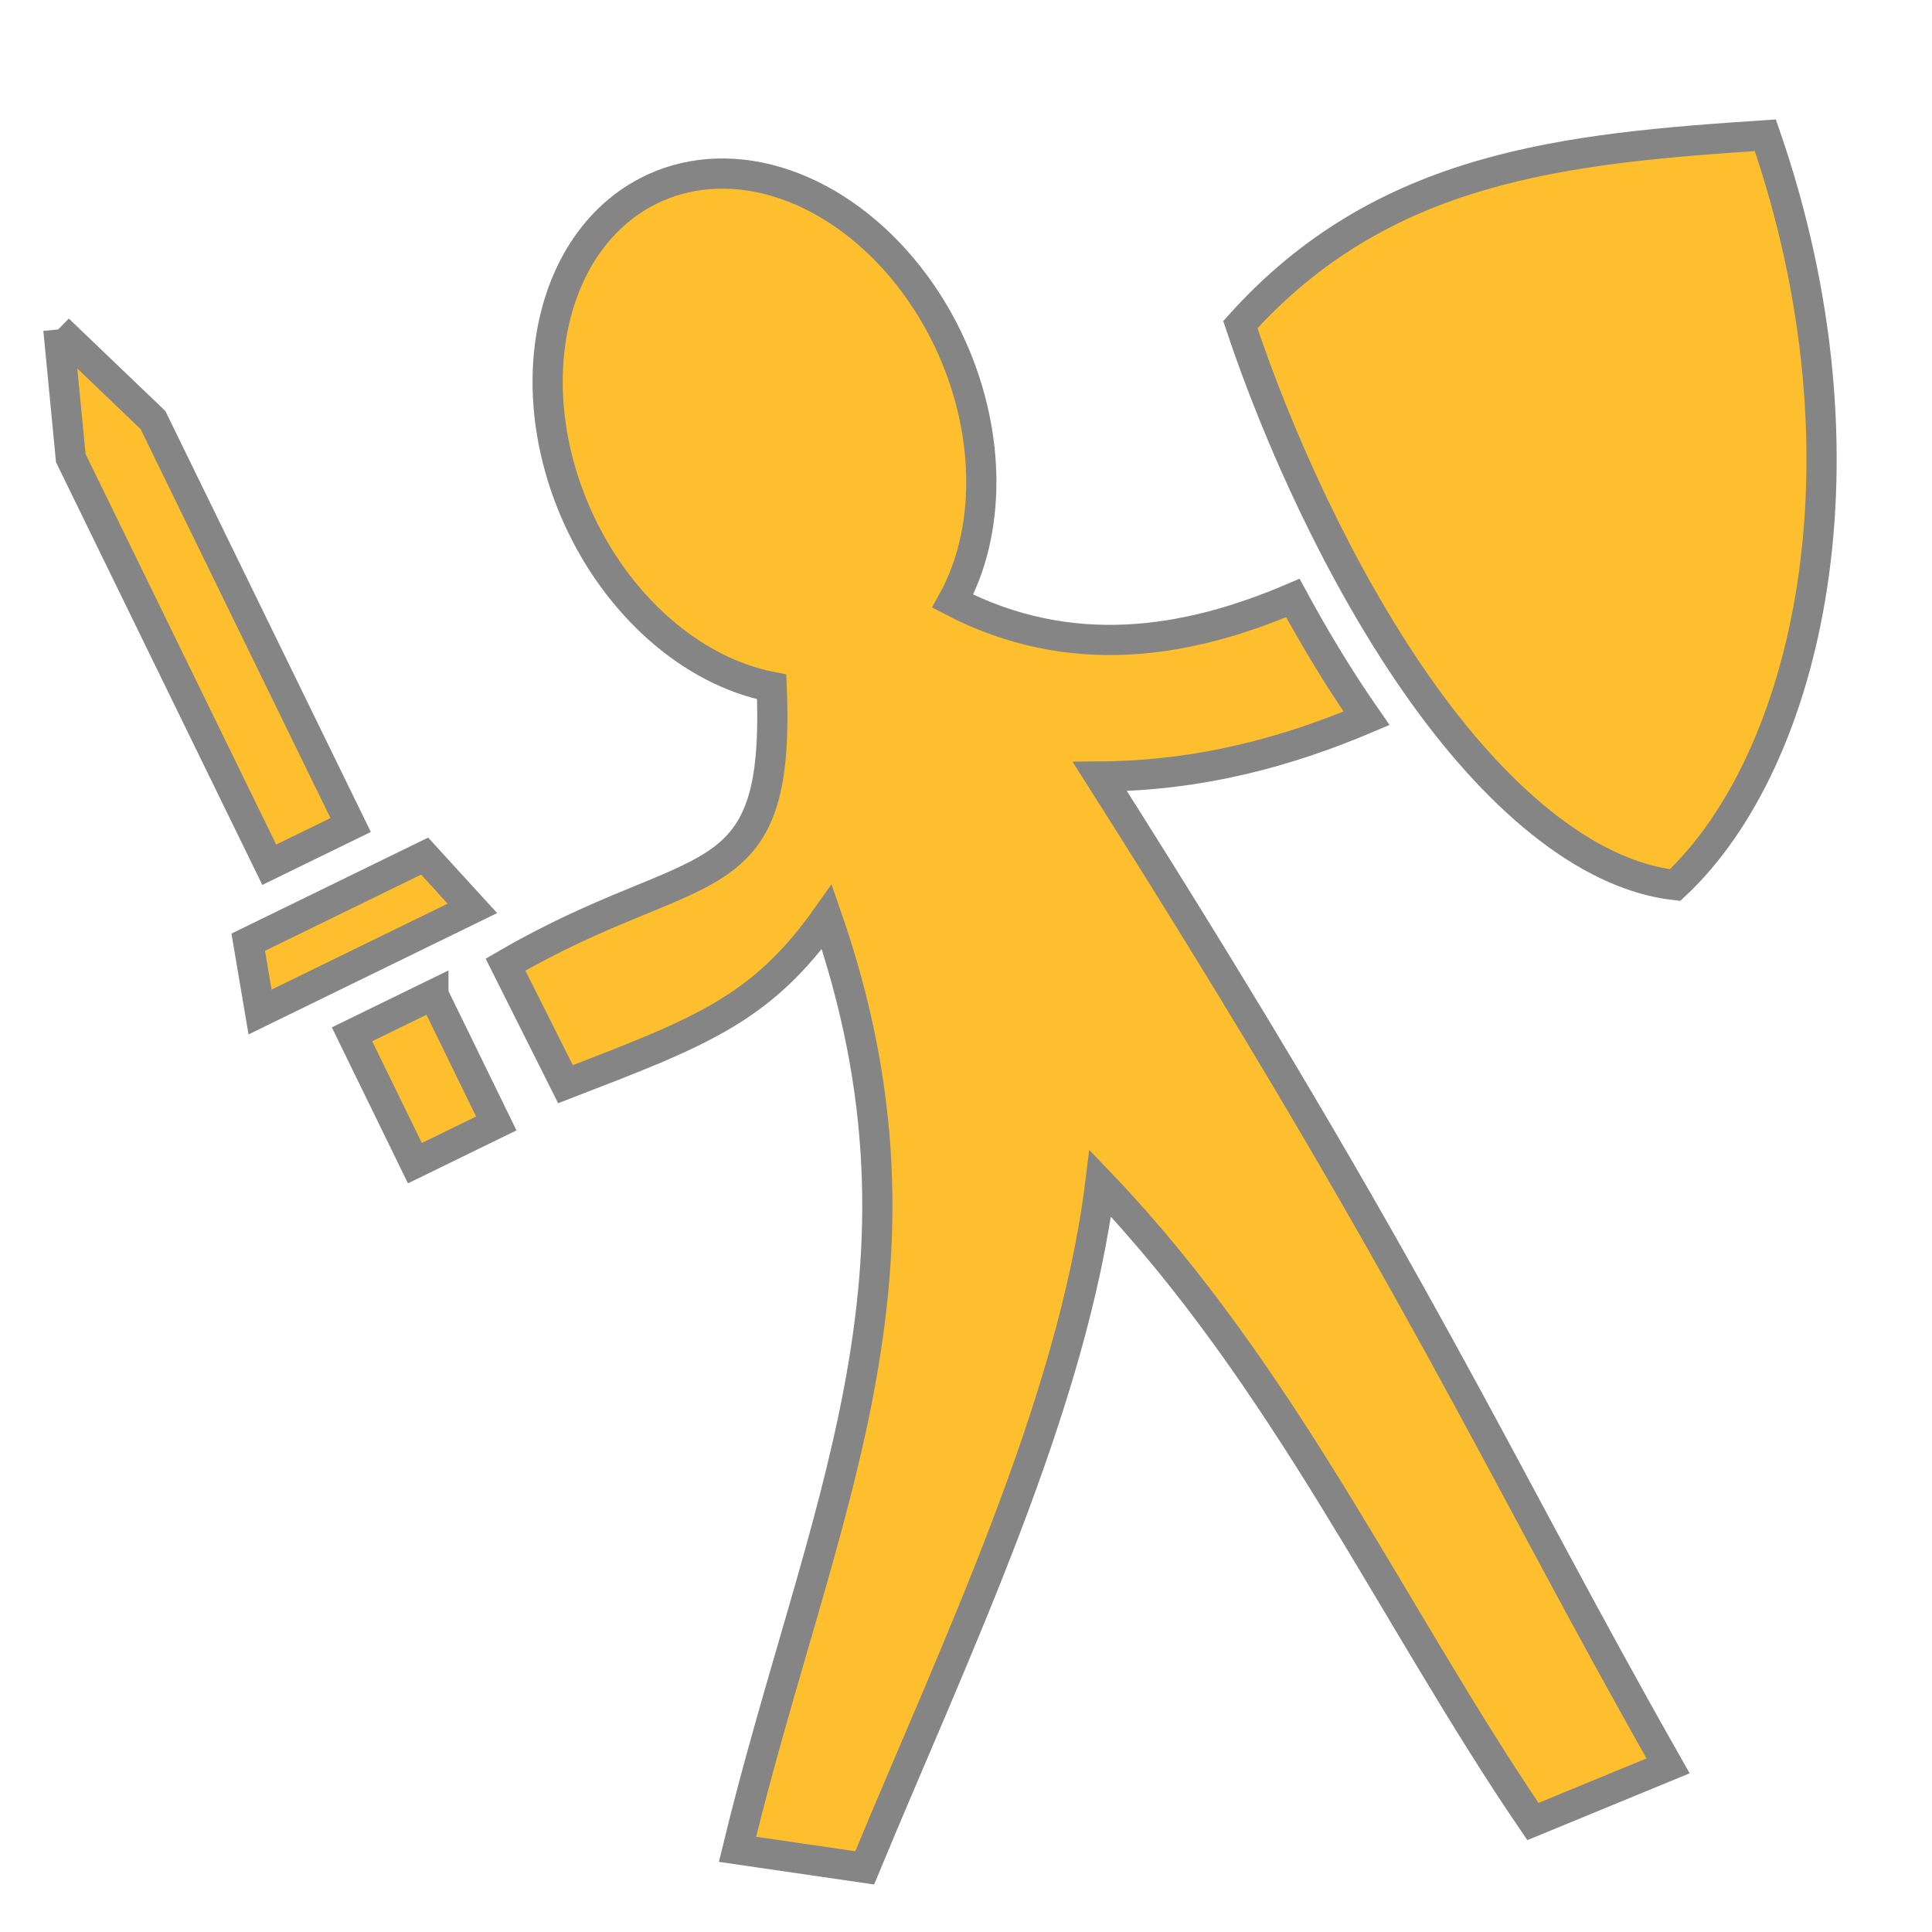
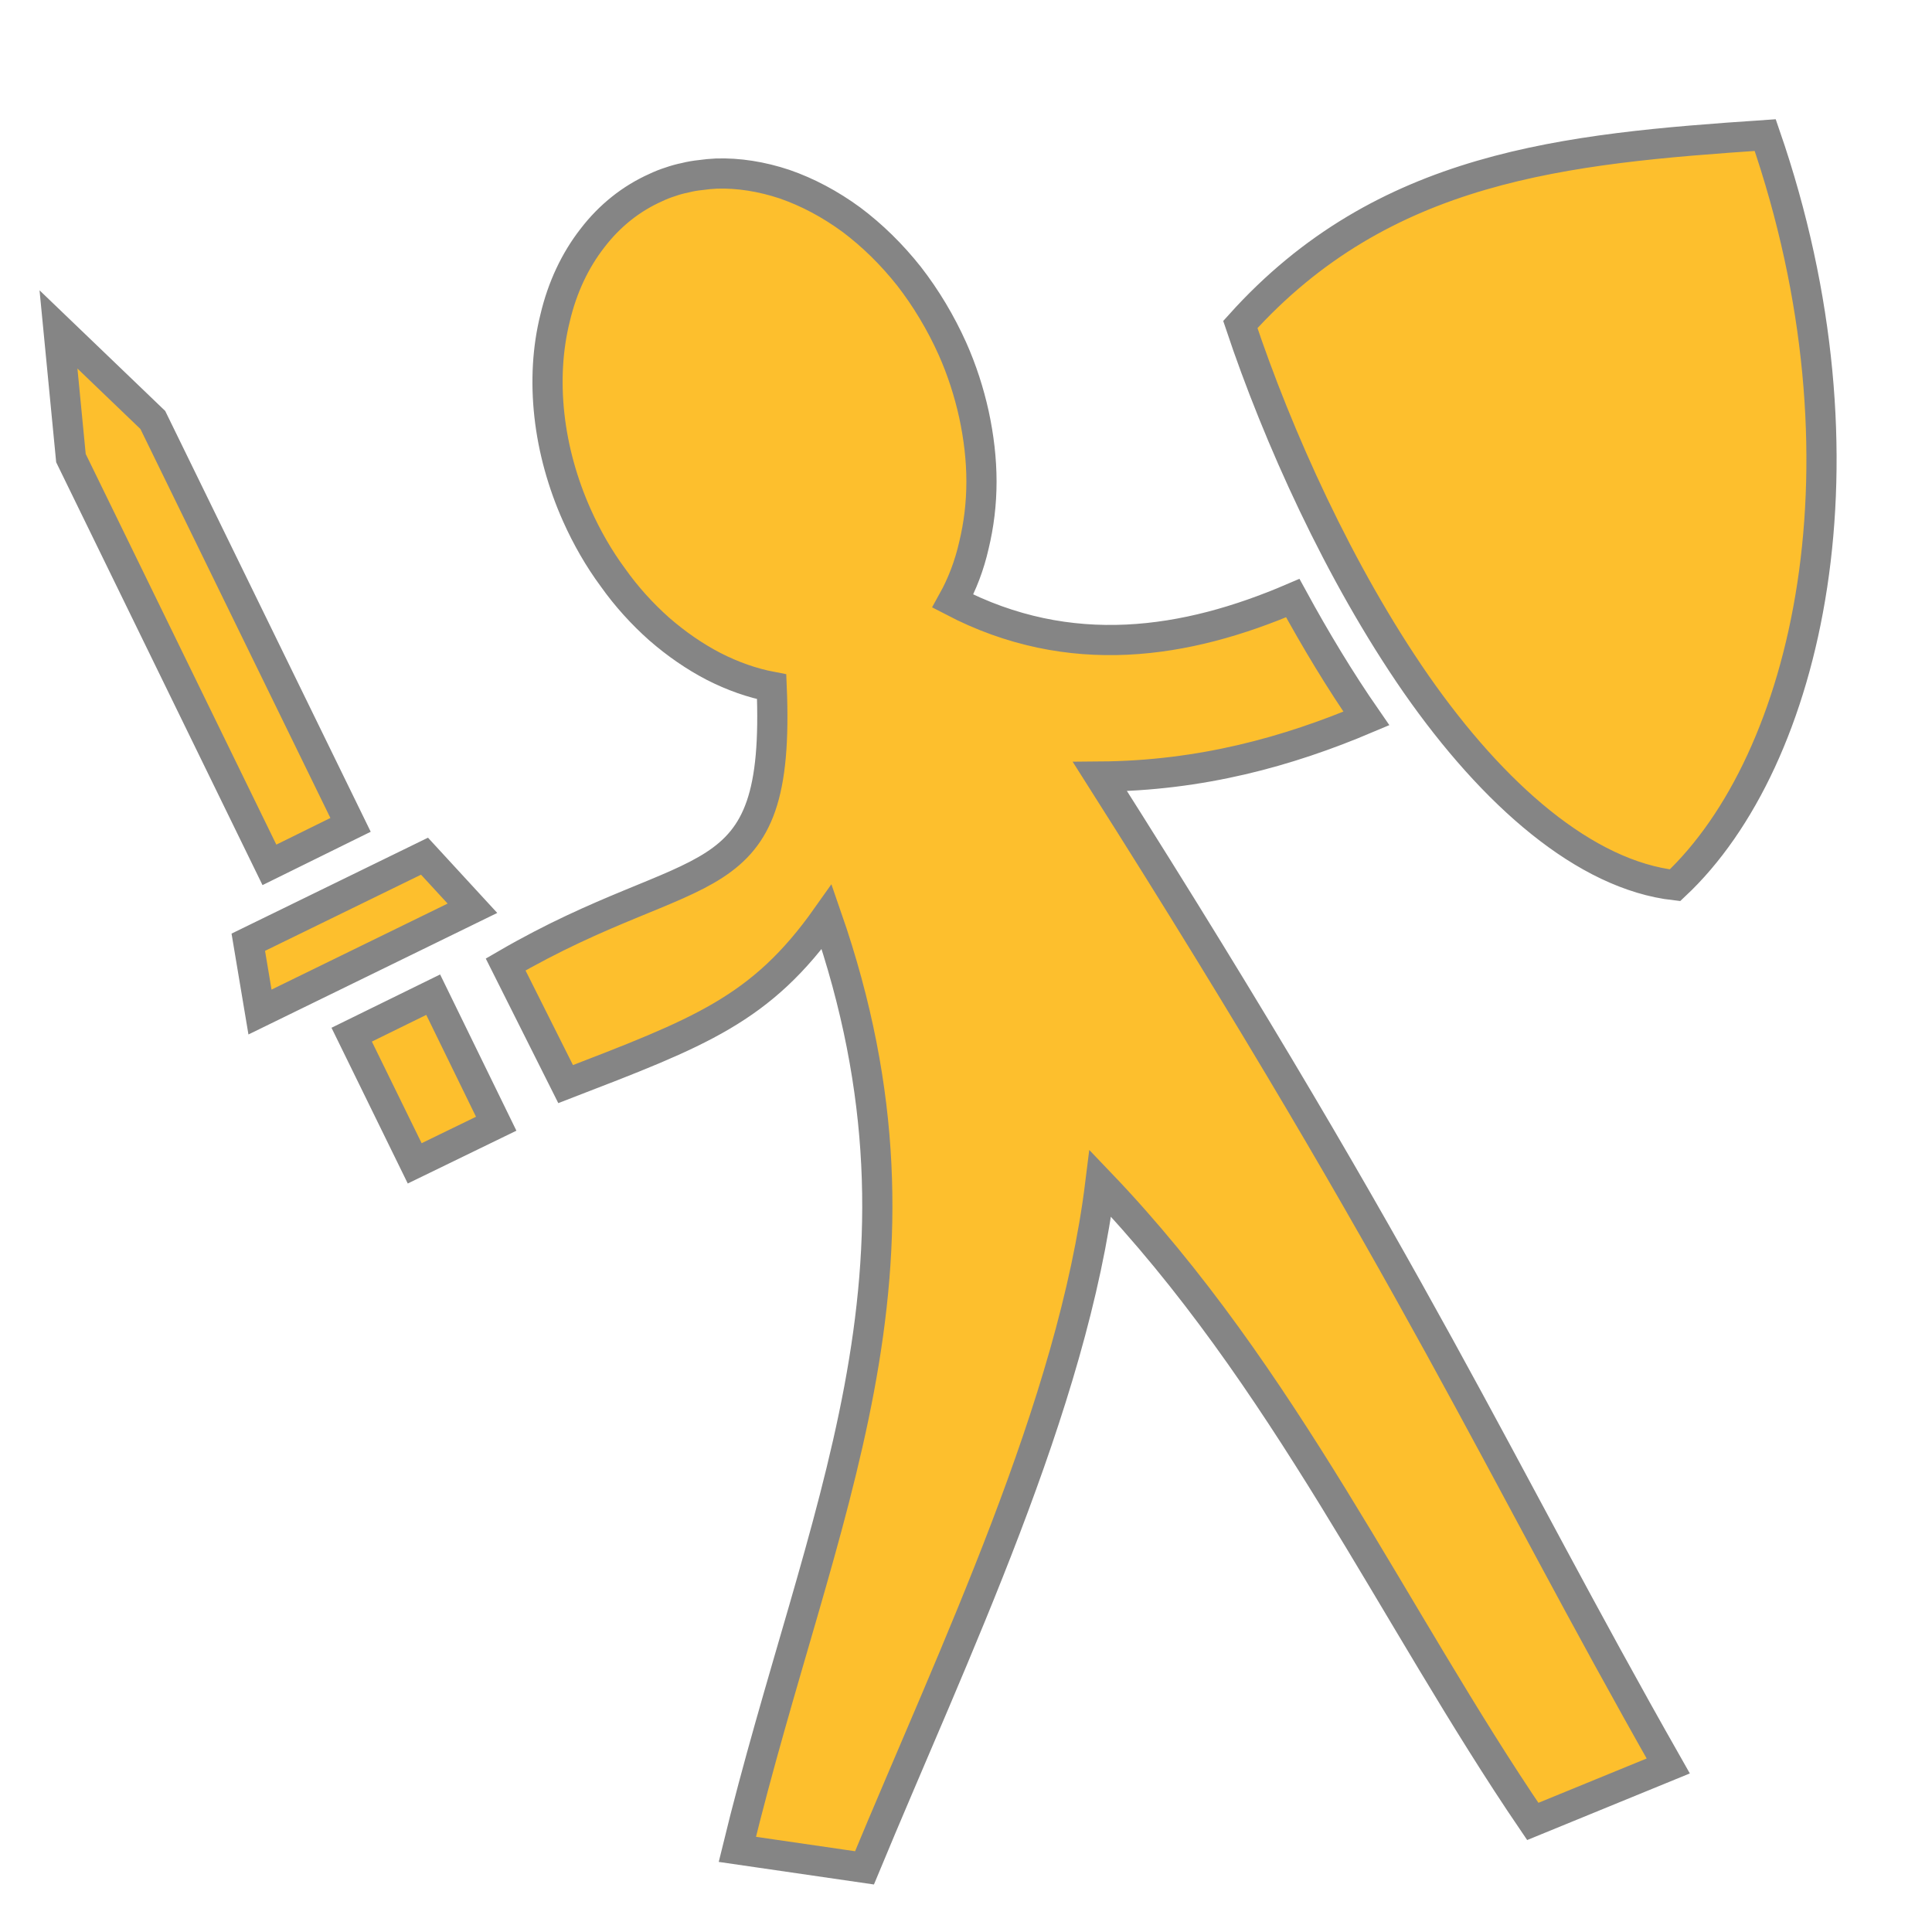
- <svg xmlns="http://www.w3.org/2000/svg" style="height: 512px; width: 512px;" viewBox="0 0 512 512">
-   <g class="" style="" transform="translate(0,0)">
-     <path d="M467.838 35.848c-53.208 3.518-101.284 8.091-139.14 50.18 9.869 29.563 26.168 65.884 46.613 95.234 20.504 29.436 44.758 50.59 68.61 53.297 35.265-33.057 53.699-112.599 23.917-198.711zM189.8 46.02a70.936 54.43 66.039 0 0-15.987 3.638 70.936 54.43 66.039 0 0-20.931 86.928 70.936 54.43 66.039 0 0 51.62 45.443c2.392 57.507-19.428 43.883-70.534 73.606l15.888 31.69c35.566-13.731 51.844-19.703 69.27-44.317 32.586 93.92-1.874 157.236-23.688 247.078l33.711 4.916c23.698-57.247 55.114-122.355 62.438-181.422 48.937 51.134 77.498 114.641 114.65 169.143l35.82-14.75c-45.81-80.724-65.633-128.371-150.591-262.19 26.819-.194 49.826-6.592 70.683-15.422-7.036-10.105-13.565-20.882-19.529-31.886-28.223 12.083-59.028 16.997-90.14.855a70.936 54.43 66.039 0 0-.118-66.955A70.936 54.43 66.039 0 0 189.8 46.02zM15.47 87.309l3.287 34.09 52.6 107.77 21.568-10.526-52.383-107.325-25.072-24.01zm97.066 139.566L65.78 249.697l3.137 18.496 56.271-27.464-12.652-13.854zm2.318 36.701-21.568 10.528 16.668 34.15 21.568-10.527-16.668-34.15z" fill="#fdbf2d" fill-opacity="1" stroke="#858585" stroke-opacity="1" stroke-width="8" />
-   </g>
+ <svg xmlns="http://www.w3.org/2000/svg" viewBox="0 0 512 512">
+   <path fill="#fdbf2d" stroke="#858585" stroke-width="8" d="m467.8 35.8c-53.2 3.6-101.2 8.1-139.1 50.2 9.9 29.6 26.2 65.9 46.6 95.3 20.5 29.4 44.8 50.6 68.6 53.3 35.3-33.1 53.7-112.6 23.9-198.8zm-278 10.2q-2.1 0.1-4.2 0.4-2 0.2-4 0.7-2 0.4-4 1.1-1.9 0.6-3.8 1.5c-6.5 2.9-12.2 7.4-16.8 13.4-4.6 5.9-8 13.1-9.9 21.2-2 8-2.5 16.8-1.5 25.8 1 9 3.5 18 7.3 26.5 2.6 5.8 5.8 11.4 9.5 16.4 3.6 5.1 7.8 9.7 12.3 13.7 4.6 4 9.4 7.3 14.4 9.9 5.1 2.6 10.2 4.4 15.4 5.4 2.4 57.5-19.4 43.9-70.5 73.6l15.9 31.7c35.5-13.7 51.8-19.7 69.2-44.3 32.6 93.9-1.8 157.2-23.7 247.1l33.7 4.9c23.7-57.2 55.2-122.4 62.5-181.4 48.9 51.1 77.5 114.6 114.6 169.1l35.9-14.7c-45.9-80.8-65.7-128.4-150.6-262.2 26.8-0.2 49.8-6.6 70.6-15.4-7-10.1-13.5-20.9-19.5-31.9-28.2 12.1-59 17-90.1 0.8 2.5-4.5 4.4-9.5 5.6-14.8 1.3-5.4 2-11 2-16.9 0-5.8-0.7-11.8-2-17.8-1.3-5.9-3.2-11.8-5.7-17.4-3.1-6.9-7-13.4-11.5-19.2-4.6-5.8-9.7-10.8-15.3-15-5.6-4.1-11.6-7.3-17.7-9.4-6-2-12.2-3-18.1-2.8zm-174.3 41.3l3.3 34.1 52.6 107.8 21.5-10.6-52.4-107.3c0 0-25-24-25-24zm97 139.6l-46.7 22.8 3.1 18.5 56.3-27.5zm2.3 36.7l-21.6 10.6 16.7 34.1 21.6-10.5c0 0-16.7-34.2-16.7-34.2z" />
</svg>
